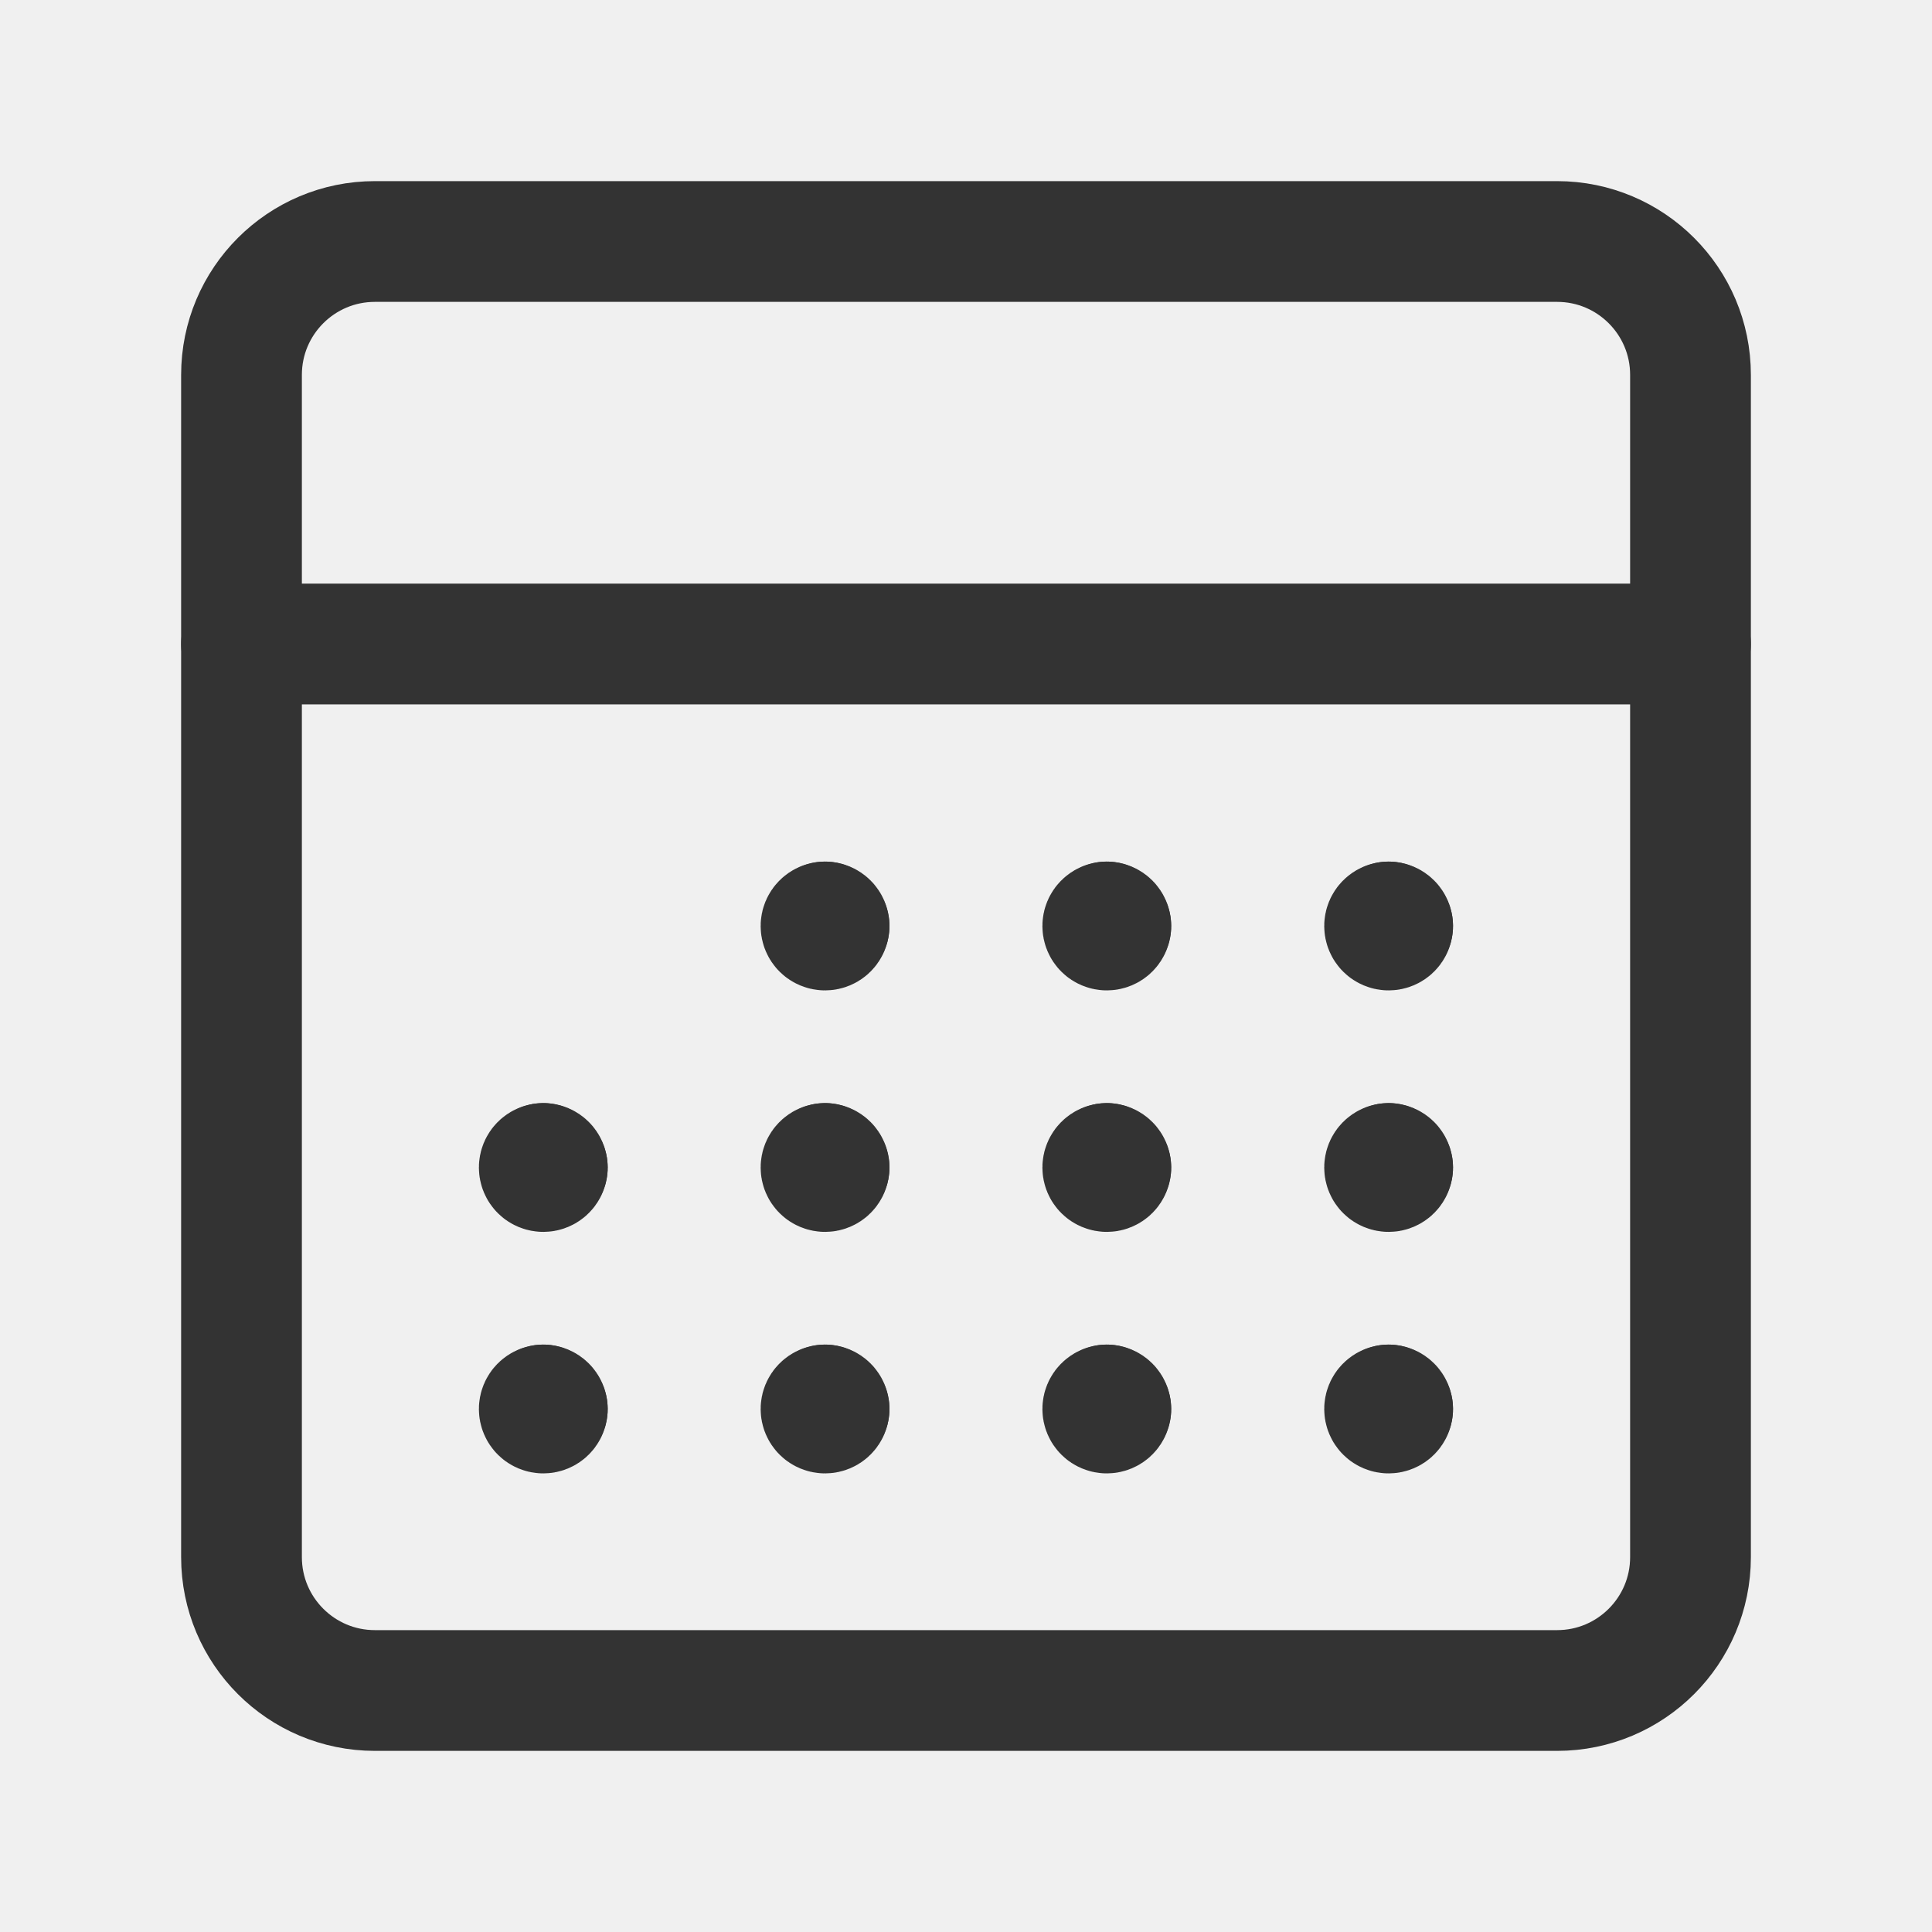
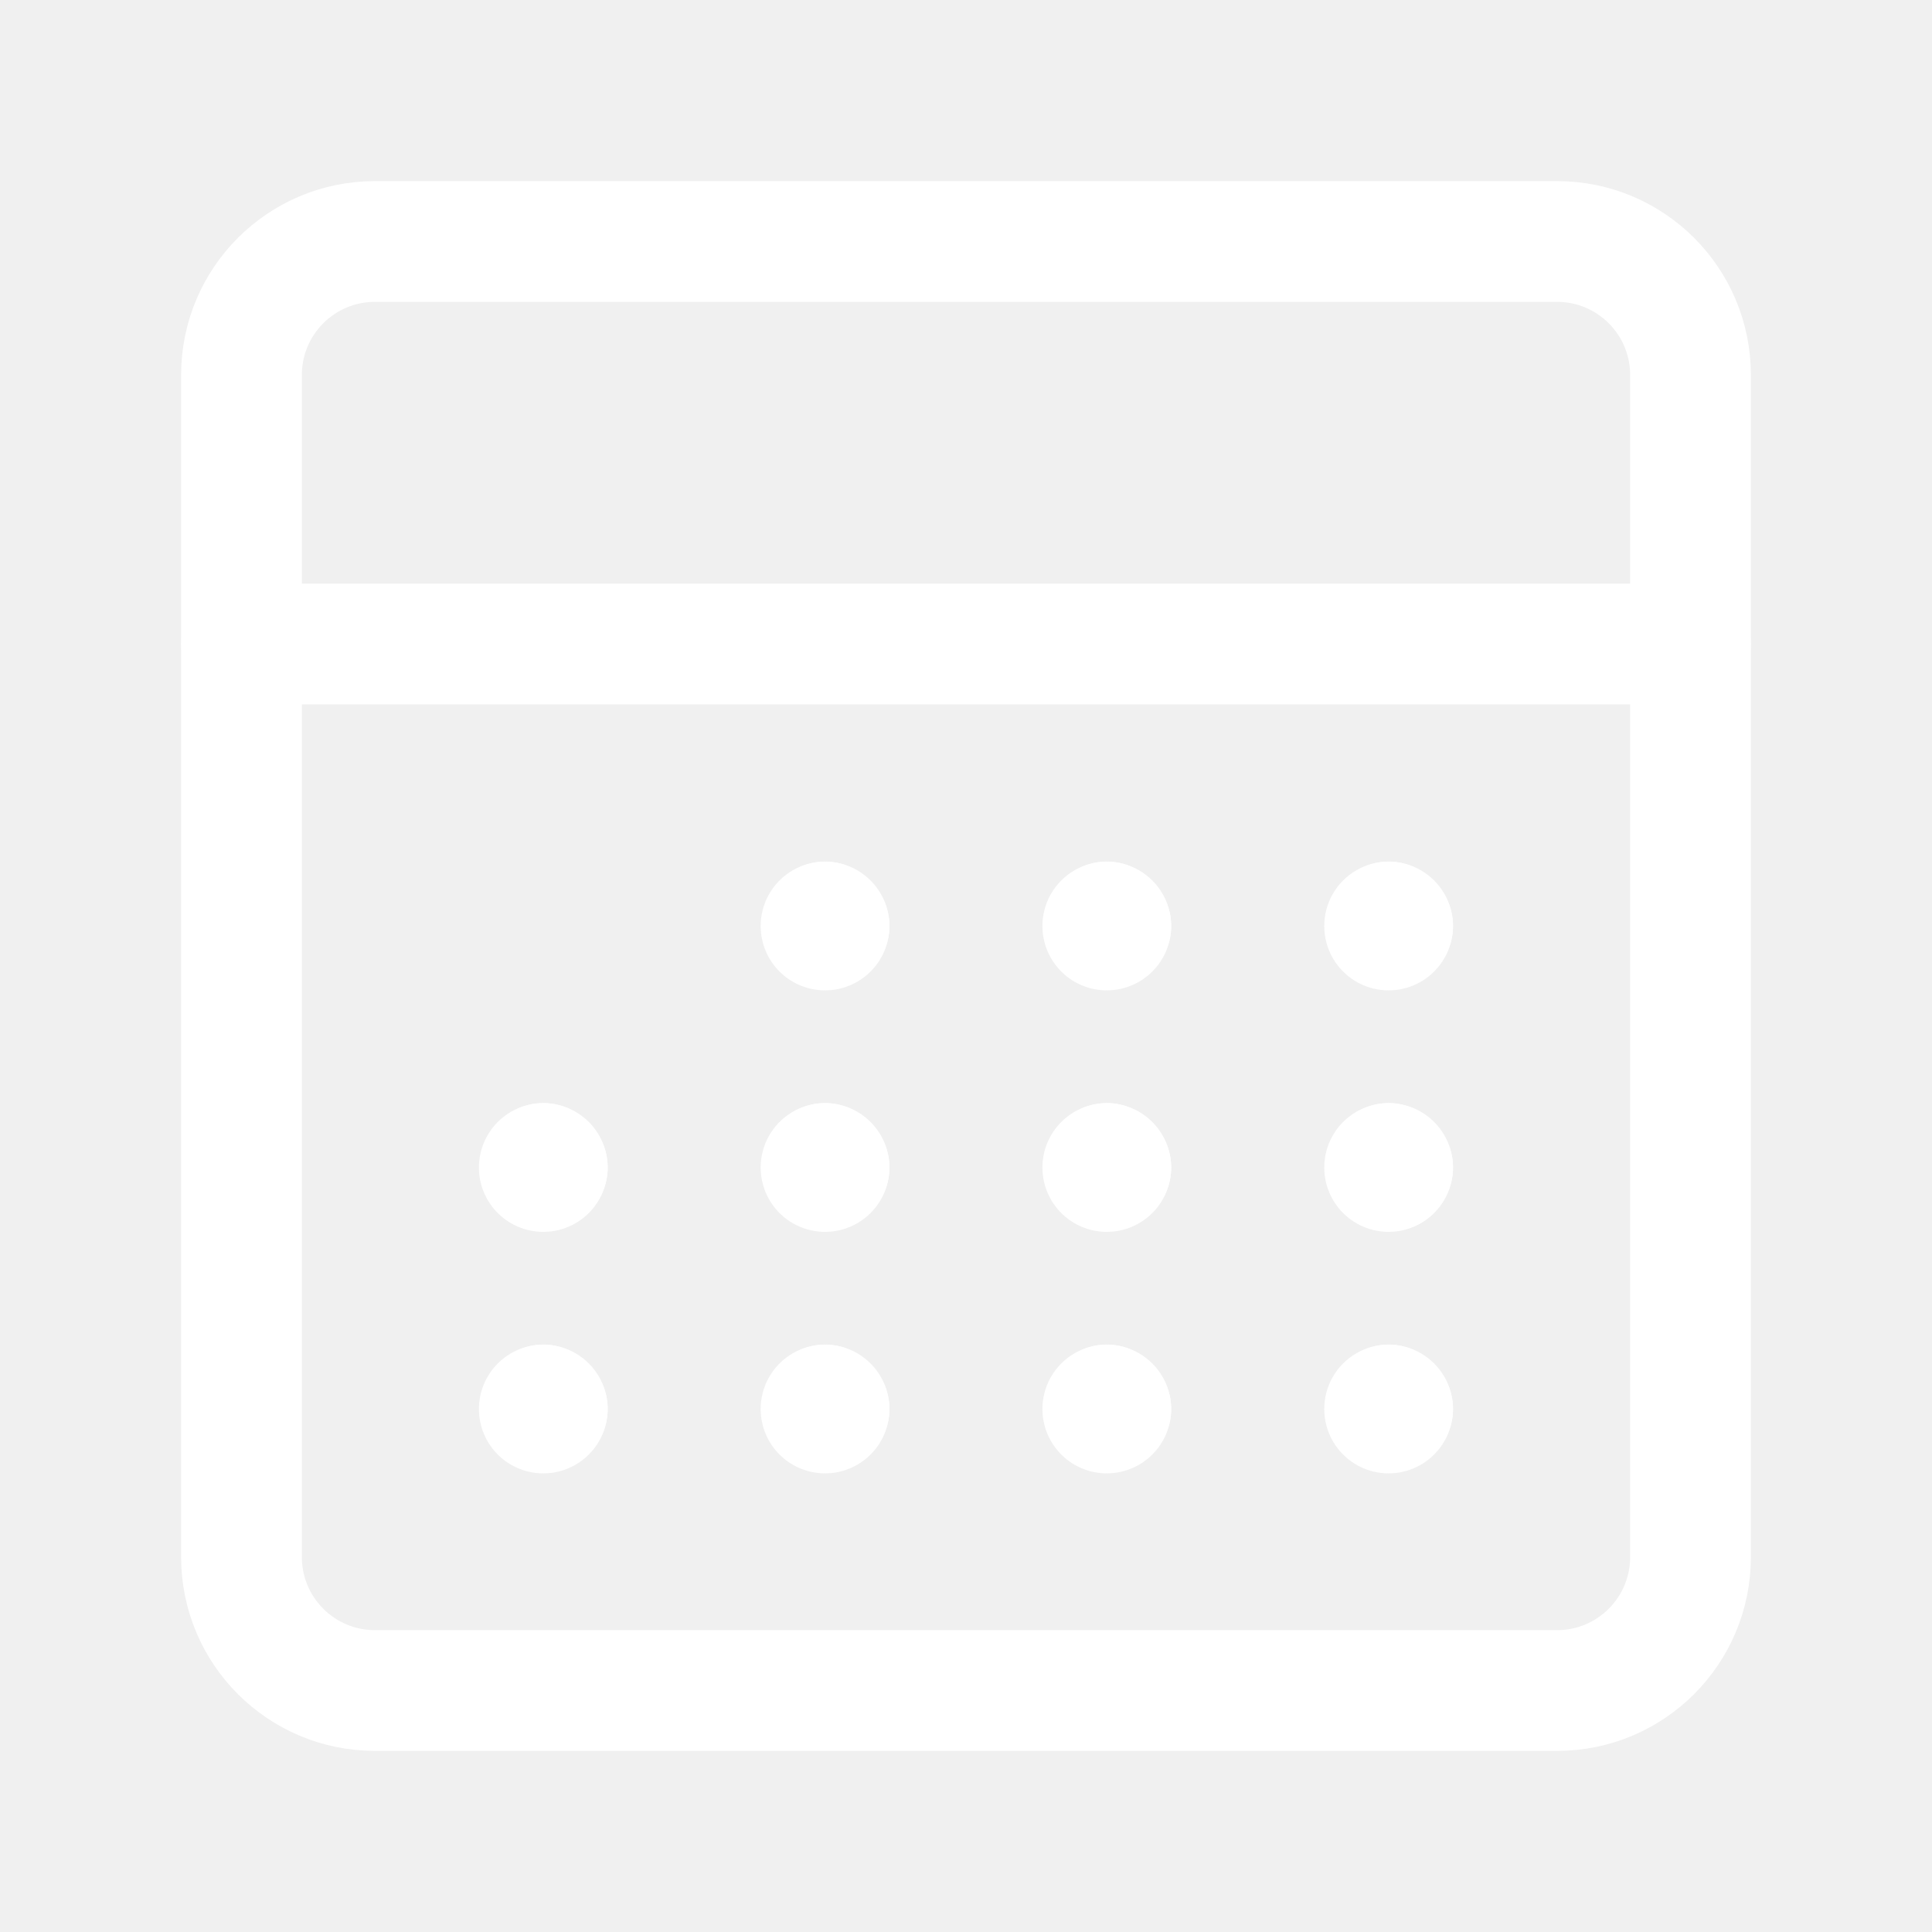
<svg xmlns="http://www.w3.org/2000/svg" width="24" height="24" viewBox="0 0 24 24" fill="none">
-   <path d="M19.343 3H4.657C3.742 3 3 3.742 3 4.657V19.343C3 20.258 3.742 21 4.657 21H19.343C20.258 21 21 20.258 21 19.343V4.657C21 3.742 20.258 3 19.343 3Z" stroke="#333333" stroke-width="1.5" stroke-linecap="round" stroke-linejoin="round" />
-   <path d="M21 8H3" stroke="#333333" stroke-width="1.5" stroke-linecap="round" stroke-linejoin="round" />
-   <path d="M17.3 11.503C17.3 11.531 17.278 11.553 17.25 11.553C17.222 11.553 17.2 11.531 17.2 11.503C17.2 11.476 17.222 11.453 17.25 11.453" stroke="#333333" stroke-width="1.5" stroke-linecap="round" stroke-linejoin="round" />
-   <path d="M17.25 11.453V11.453C17.278 11.453 17.3 11.476 17.3 11.503V11.503" stroke="#333333" stroke-width="1.5" stroke-linecap="round" stroke-linejoin="round" />
-   <path d="M13.799 11.503C13.799 11.531 13.777 11.553 13.749 11.553C13.721 11.553 13.699 11.531 13.699 11.503C13.699 11.476 13.721 11.453 13.749 11.453" stroke="#333333" stroke-width="1.5" stroke-linecap="round" stroke-linejoin="round" />
-   <path d="M13.749 11.453V11.453C13.777 11.453 13.799 11.476 13.799 11.503V11.503" stroke="#333333" stroke-width="1.5" stroke-linecap="round" stroke-linejoin="round" />
-   <path d="M10.299 11.503C10.299 11.531 10.277 11.553 10.249 11.553C10.221 11.553 10.199 11.531 10.199 11.503C10.199 11.476 10.221 11.453 10.249 11.453" stroke="#333333" stroke-width="1.5" stroke-linecap="round" stroke-linejoin="round" />
-   <path d="M10.249 11.453V11.453C10.277 11.453 10.299 11.476 10.299 11.503V11.503" stroke="#333333" stroke-width="1.5" stroke-linecap="round" stroke-linejoin="round" />
-   <path d="M6.799 14.503C6.799 14.531 6.777 14.553 6.749 14.553C6.721 14.553 6.699 14.531 6.699 14.503C6.699 14.476 6.721 14.453 6.749 14.453" stroke="#333333" stroke-width="1.5" stroke-linecap="round" stroke-linejoin="round" />
-   <path d="M6.749 14.453V14.453C6.777 14.453 6.799 14.476 6.799 14.503" stroke="#333333" stroke-width="1.5" stroke-linecap="round" stroke-linejoin="round" />
-   <path d="M10.299 14.503C10.299 14.531 10.277 14.553 10.249 14.553C10.221 14.553 10.199 14.531 10.199 14.503C10.199 14.476 10.221 14.453 10.249 14.453" stroke="#333333" stroke-width="1.5" stroke-linecap="round" stroke-linejoin="round" />
-   <path d="M10.249 14.453V14.453C10.277 14.453 10.299 14.476 10.299 14.503V14.503" stroke="#333333" stroke-width="1.5" stroke-linecap="round" stroke-linejoin="round" />
-   <path d="M13.799 14.503C13.799 14.531 13.777 14.553 13.749 14.553C13.721 14.553 13.699 14.531 13.699 14.503C13.699 14.476 13.721 14.453 13.749 14.453" stroke="#333333" stroke-width="1.5" stroke-linecap="round" stroke-linejoin="round" />
-   <path d="M13.749 14.453V14.453C13.777 14.453 13.799 14.476 13.799 14.503V14.503" stroke="#333333" stroke-width="1.5" stroke-linecap="round" stroke-linejoin="round" />
-   <path d="M17.3 14.503C17.3 14.531 17.278 14.553 17.25 14.553C17.222 14.553 17.2 14.531 17.2 14.503C17.2 14.476 17.222 14.453 17.25 14.453" stroke="#333333" stroke-width="1.5" stroke-linecap="round" stroke-linejoin="round" />
-   <path d="M17.25 14.453V14.453C17.278 14.453 17.3 14.476 17.3 14.503V14.503" stroke="#333333" stroke-width="1.5" stroke-linecap="round" stroke-linejoin="round" />
-   <path d="M17.3 17.503C17.3 17.531 17.278 17.553 17.25 17.553C17.222 17.553 17.2 17.531 17.2 17.503C17.2 17.476 17.222 17.453 17.25 17.453" stroke="#333333" stroke-width="1.5" stroke-linecap="round" stroke-linejoin="round" />
-   <path d="M17.25 17.453V17.453C17.278 17.453 17.3 17.476 17.3 17.503" stroke="#333333" stroke-width="1.5" stroke-linecap="round" stroke-linejoin="round" />
-   <path d="M13.799 17.503C13.799 17.531 13.777 17.553 13.749 17.553C13.721 17.553 13.699 17.531 13.699 17.503C13.699 17.476 13.721 17.453 13.749 17.453" stroke="#333333" stroke-width="1.5" stroke-linecap="round" stroke-linejoin="round" />
-   <path d="M13.749 17.453V17.453C13.777 17.453 13.799 17.476 13.799 17.503" stroke="#333333" stroke-width="1.5" stroke-linecap="round" stroke-linejoin="round" />
-   <path d="M10.299 17.503C10.299 17.531 10.277 17.553 10.249 17.553C10.221 17.553 10.199 17.531 10.199 17.503C10.199 17.476 10.221 17.453 10.249 17.453" stroke="#333333" stroke-width="1.5" stroke-linecap="round" stroke-linejoin="round" />
-   <path d="M10.249 17.453V17.453C10.277 17.453 10.299 17.476 10.299 17.503" stroke="#333333" stroke-width="1.5" stroke-linecap="round" stroke-linejoin="round" />
-   <path d="M6.799 17.503C6.799 17.531 6.777 17.553 6.749 17.553C6.721 17.553 6.699 17.531 6.699 17.503C6.699 17.476 6.721 17.453 6.749 17.453" stroke="#333333" stroke-width="1.5" stroke-linecap="round" stroke-linejoin="round" />
-   <path d="M6.749 17.453V17.453C6.777 17.453 6.799 17.476 6.799 17.503" stroke="#333333" stroke-width="1.5" stroke-linecap="round" stroke-linejoin="round" />
+   <path d="M19.343 3H4.657C3.742 3 3 3.742 3 4.657V19.343C3 20.258 3.742 21 4.657 21H19.343C20.258 21 21 20.258 21 19.343V4.657C21 3.742 20.258 3 19.343 3Z" stroke="#FFFFFF" stroke-width="1.5" stroke-linecap="round" stroke-linejoin="round" />
+   <path d="M21 8H3" stroke="#FFFFFF" stroke-width="1.5" stroke-linecap="round" stroke-linejoin="round" />
+   <path d="M17.3 11.503C17.3 11.531 17.278 11.553 17.25 11.553C17.222 11.553 17.2 11.531 17.2 11.503C17.2 11.476 17.222 11.453 17.25 11.453" stroke="#FFFFFF" stroke-width="1.5" stroke-linecap="round" stroke-linejoin="round" />
+   <path d="M17.25 11.453V11.453C17.278 11.453 17.3 11.476 17.3 11.503V11.503" stroke="#FFFFFF" stroke-width="1.5" stroke-linecap="round" stroke-linejoin="round" />
+   <path d="M13.799 11.503C13.799 11.531 13.777 11.553 13.749 11.553C13.721 11.553 13.699 11.531 13.699 11.503C13.699 11.476 13.721 11.453 13.749 11.453" stroke="#FFFFFF" stroke-width="1.5" stroke-linecap="round" stroke-linejoin="round" />
+   <path d="M13.749 11.453V11.453C13.777 11.453 13.799 11.476 13.799 11.503V11.503" stroke="#FFFFFF" stroke-width="1.5" stroke-linecap="round" stroke-linejoin="round" />
+   <path d="M10.299 11.503C10.299 11.531 10.277 11.553 10.249 11.553C10.221 11.553 10.199 11.531 10.199 11.503C10.199 11.476 10.221 11.453 10.249 11.453" stroke="#FFFFFF" stroke-width="1.5" stroke-linecap="round" stroke-linejoin="round" />
+   <path d="M10.249 11.453V11.453C10.277 11.453 10.299 11.476 10.299 11.503V11.503" stroke="#FFFFFF" stroke-width="1.5" stroke-linecap="round" stroke-linejoin="round" />
+   <path d="M6.799 14.503C6.799 14.531 6.777 14.553 6.749 14.553C6.721 14.553 6.699 14.531 6.699 14.503C6.699 14.476 6.721 14.453 6.749 14.453" stroke="#FFFFFF" stroke-width="1.5" stroke-linecap="round" stroke-linejoin="round" />
+   <path d="M6.749 14.453V14.453C6.777 14.453 6.799 14.476 6.799 14.503" stroke="#FFFFFF" stroke-width="1.5" stroke-linecap="round" stroke-linejoin="round" />
+   <path d="M10.299 14.503C10.299 14.531 10.277 14.553 10.249 14.553C10.221 14.553 10.199 14.531 10.199 14.503C10.199 14.476 10.221 14.453 10.249 14.453" stroke="#FFFFFF" stroke-width="1.5" stroke-linecap="round" stroke-linejoin="round" />
+   <path d="M10.249 14.453V14.453C10.277 14.453 10.299 14.476 10.299 14.503V14.503" stroke="#FFFFFF" stroke-width="1.5" stroke-linecap="round" stroke-linejoin="round" />
+   <path d="M13.799 14.503C13.799 14.531 13.777 14.553 13.749 14.553C13.721 14.553 13.699 14.531 13.699 14.503C13.699 14.476 13.721 14.453 13.749 14.453" stroke="#FFFFFF" stroke-width="1.5" stroke-linecap="round" stroke-linejoin="round" />
+   <path d="M13.749 14.453V14.453C13.777 14.453 13.799 14.476 13.799 14.503V14.503" stroke="#FFFFFF" stroke-width="1.5" stroke-linecap="round" stroke-linejoin="round" />
+   <path d="M17.3 14.503C17.3 14.531 17.278 14.553 17.25 14.553C17.222 14.553 17.2 14.531 17.2 14.503C17.2 14.476 17.222 14.453 17.25 14.453" stroke="#FFFFFF" stroke-width="1.5" stroke-linecap="round" stroke-linejoin="round" />
+   <path d="M17.25 14.453V14.453C17.278 14.453 17.3 14.476 17.3 14.503V14.503" stroke="#FFFFFF" stroke-width="1.5" stroke-linecap="round" stroke-linejoin="round" />
+   <path d="M17.3 17.503C17.3 17.531 17.278 17.553 17.25 17.553C17.222 17.553 17.2 17.531 17.2 17.503C17.2 17.476 17.222 17.453 17.25 17.453" stroke="#FFFFFF" stroke-width="1.5" stroke-linecap="round" stroke-linejoin="round" />
+   <path d="M17.25 17.453V17.453C17.278 17.453 17.3 17.476 17.3 17.503" stroke="#FFFFFF" stroke-width="1.5" stroke-linecap="round" stroke-linejoin="round" />
+   <path d="M13.799 17.503C13.799 17.531 13.777 17.553 13.749 17.553C13.721 17.553 13.699 17.531 13.699 17.503C13.699 17.476 13.721 17.453 13.749 17.453" stroke="#FFFFFF" stroke-width="1.5" stroke-linecap="round" stroke-linejoin="round" />
+   <path d="M13.749 17.453V17.453C13.777 17.453 13.799 17.476 13.799 17.503" stroke="#FFFFFF" stroke-width="1.5" stroke-linecap="round" stroke-linejoin="round" />
+   <path d="M10.299 17.503C10.299 17.531 10.277 17.553 10.249 17.553C10.221 17.553 10.199 17.531 10.199 17.503C10.199 17.476 10.221 17.453 10.249 17.453" stroke="#FFFFFF" stroke-width="1.5" stroke-linecap="round" stroke-linejoin="round" />
+   <path d="M10.249 17.453V17.453C10.277 17.453 10.299 17.476 10.299 17.503" stroke="#FFFFFF" stroke-width="1.5" stroke-linecap="round" stroke-linejoin="round" />
+   <path d="M6.799 17.503C6.799 17.531 6.777 17.553 6.749 17.553C6.721 17.553 6.699 17.531 6.699 17.503C6.699 17.476 6.721 17.453 6.749 17.453" stroke="#FFFFFF" stroke-width="1.5" stroke-linecap="round" stroke-linejoin="round" />
+   <path d="M6.749 17.453V17.453C6.777 17.453 6.799 17.476 6.799 17.503" stroke="#FFFFFF" stroke-width="1.5" stroke-linecap="round" stroke-linejoin="round" />
</svg>
